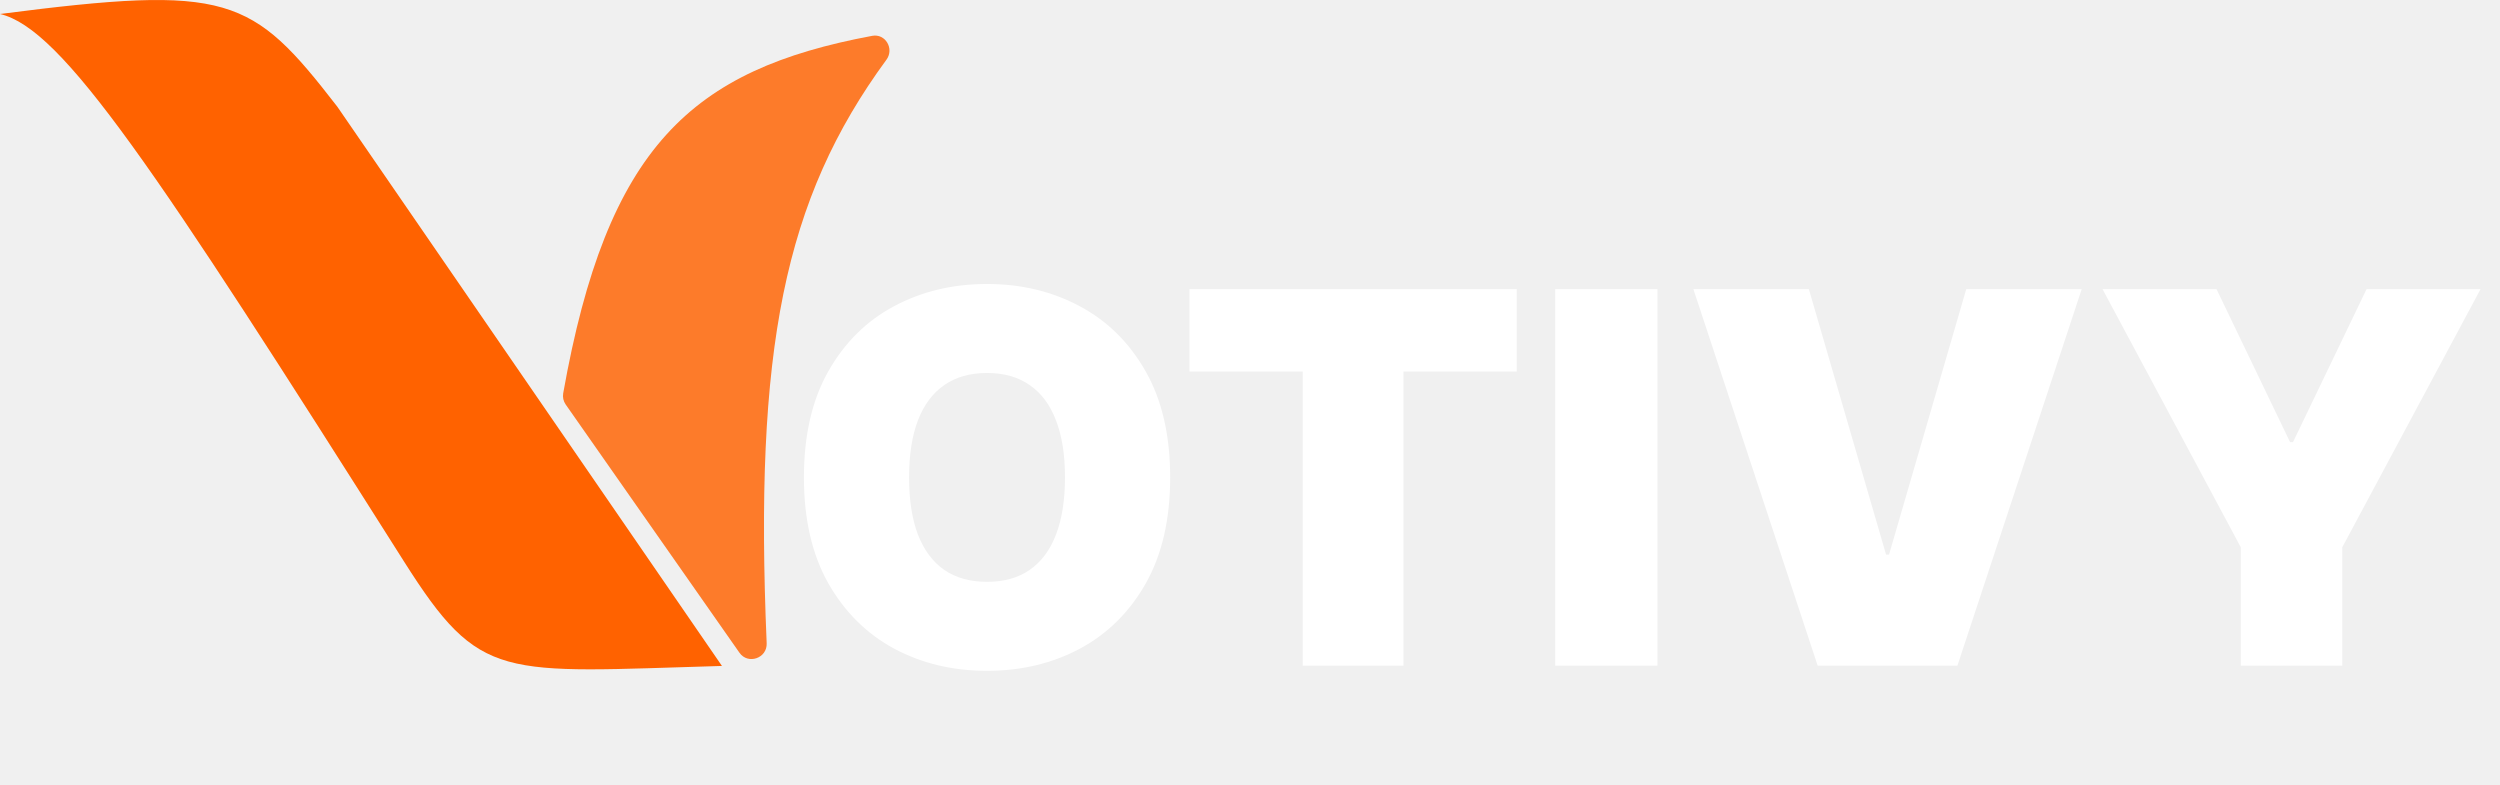
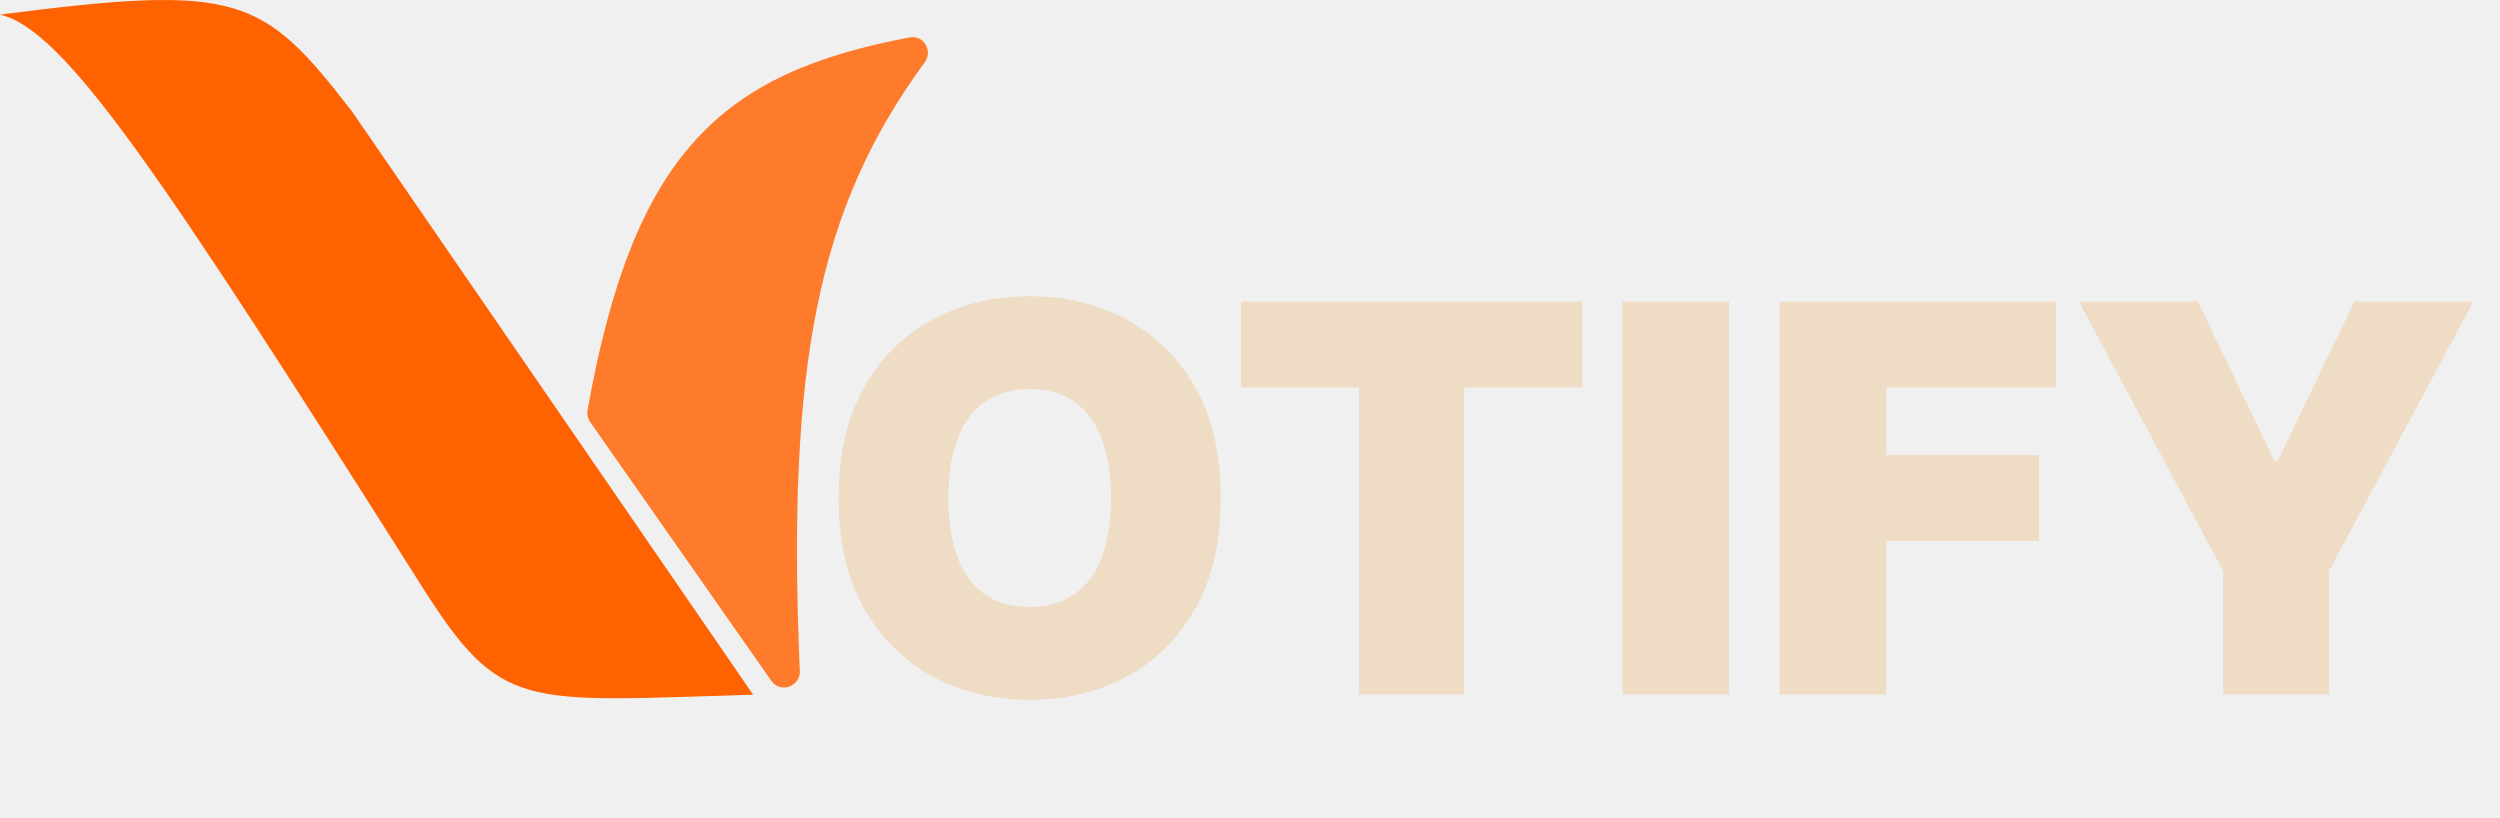
- <svg xmlns="http://www.w3.org/2000/svg" width="169" height="53" viewBox="0 0 169 53" fill="none">
-   <path d="M79.104 32.273C79.104 35.106 78.552 37.497 77.451 39.444C76.349 41.383 74.861 42.854 72.989 43.856C71.116 44.851 69.028 45.348 66.724 45.348C64.404 45.348 62.308 44.847 60.435 43.844C58.571 42.833 57.088 41.358 55.986 39.419C54.892 37.472 54.345 35.09 54.345 32.273C54.345 29.439 54.892 27.053 55.986 25.114C57.088 23.166 58.571 21.696 60.435 20.701C62.308 19.699 64.404 19.197 66.724 19.197C69.028 19.197 71.116 19.699 72.989 20.701C74.861 21.696 76.349 23.166 77.451 25.114C78.552 27.053 79.104 29.439 79.104 32.273ZM71.994 32.273C71.994 30.748 71.791 29.464 71.385 28.42C70.987 27.367 70.395 26.572 69.608 26.033C68.829 25.486 67.868 25.213 66.724 25.213C65.581 25.213 64.615 25.486 63.828 26.033C63.05 26.572 62.457 27.367 62.051 28.42C61.653 29.464 61.454 30.748 61.454 32.273C61.454 33.797 61.653 35.086 62.051 36.138C62.457 37.182 63.05 37.978 63.828 38.525C64.615 39.063 65.581 39.332 66.724 39.332C67.868 39.332 68.829 39.063 69.608 38.525C70.395 37.978 70.987 37.182 71.385 36.138C71.791 35.086 71.994 33.797 71.994 32.273ZM80.409 25.114V19.546H102.532V25.114H94.876V45H88.065V25.114H80.409ZM112.043 19.546V45H105.133V19.546H112.043ZM122.279 19.546L127.499 37.493H127.698L132.918 19.546H140.723L132.321 45H122.875L114.473 19.546H122.279ZM142.131 19.546H149.837L154.808 29.886H155.007L159.979 19.546H167.685L158.338 36.996V45H151.477V36.996L142.131 19.546Z" fill="white" />
+ <svg xmlns="http://www.w3.org/2000/svg" width="162" height="53" viewBox="0 0 162 53" fill="none">
+   <path d="M79.104 32.273C79.104 35.106 78.552 37.497 77.451 39.444C76.349 41.383 74.861 42.854 72.989 43.856C71.116 44.851 69.028 45.348 66.724 45.348C64.404 45.348 62.308 44.847 60.435 43.844C58.571 42.833 57.088 41.358 55.986 39.419C54.892 37.472 54.345 35.09 54.345 32.273C54.345 29.439 54.892 27.053 55.986 25.114C57.088 23.166 58.571 21.696 60.435 20.701C62.308 19.699 64.404 19.197 66.724 19.197C69.028 19.197 71.116 19.699 72.989 20.701C74.861 21.696 76.349 23.166 77.451 25.114C78.552 27.053 79.104 29.439 79.104 32.273ZM71.994 32.273C71.994 30.748 71.791 29.464 71.385 28.42C70.987 27.367 70.395 26.572 69.608 26.033C68.829 25.486 67.868 25.213 66.724 25.213C65.581 25.213 64.615 25.486 63.828 26.033C63.05 26.572 62.457 27.367 62.051 28.42C61.653 29.464 61.454 30.748 61.454 32.273C61.454 33.797 61.653 35.086 62.051 36.138C62.457 37.182 63.05 37.978 63.828 38.525C64.615 39.063 65.581 39.332 66.724 39.332C67.868 39.332 68.829 39.063 69.608 38.525C70.395 37.978 70.987 37.182 71.385 36.138C71.791 35.086 71.994 33.797 71.994 32.273ZM80.409 25.114V19.546H102.532V25.114H94.876V45H88.065V25.114H80.409ZM112.043 19.546V45H105.133V19.546H112.043ZM115.318 45V19.546H133.216V25.114H122.229V29.489H132.122V35.057H122.229V45H115.318ZM134.714 19.546H142.42L147.391 29.886H147.59L152.562 19.546H160.268L150.921 36.996V45H144.06V36.996L134.714 19.546Z" fill="#EEDCC5" />
  <path d="M27.304 37.946C10.403 11.252 4.224 1.936 0 0.946C15.5 -1.054 17 -0.286 22.804 7.214L35.804 26.116L48.804 45.018C33.804 45.446 32.498 46.15 27.304 37.946Z" fill="#FF6200" />
  <path d="M49.988 44.126L38.236 27.338C38.085 27.121 38.026 26.847 38.072 26.587C41.036 9.918 46.718 4.711 58.961 2.422C59.858 2.254 60.465 3.3 59.925 4.035C52.982 13.503 50.982 23.632 51.827 43.487C51.87 44.493 50.565 44.95 49.988 44.126Z" fill="#FD7B2A" />
</svg>
